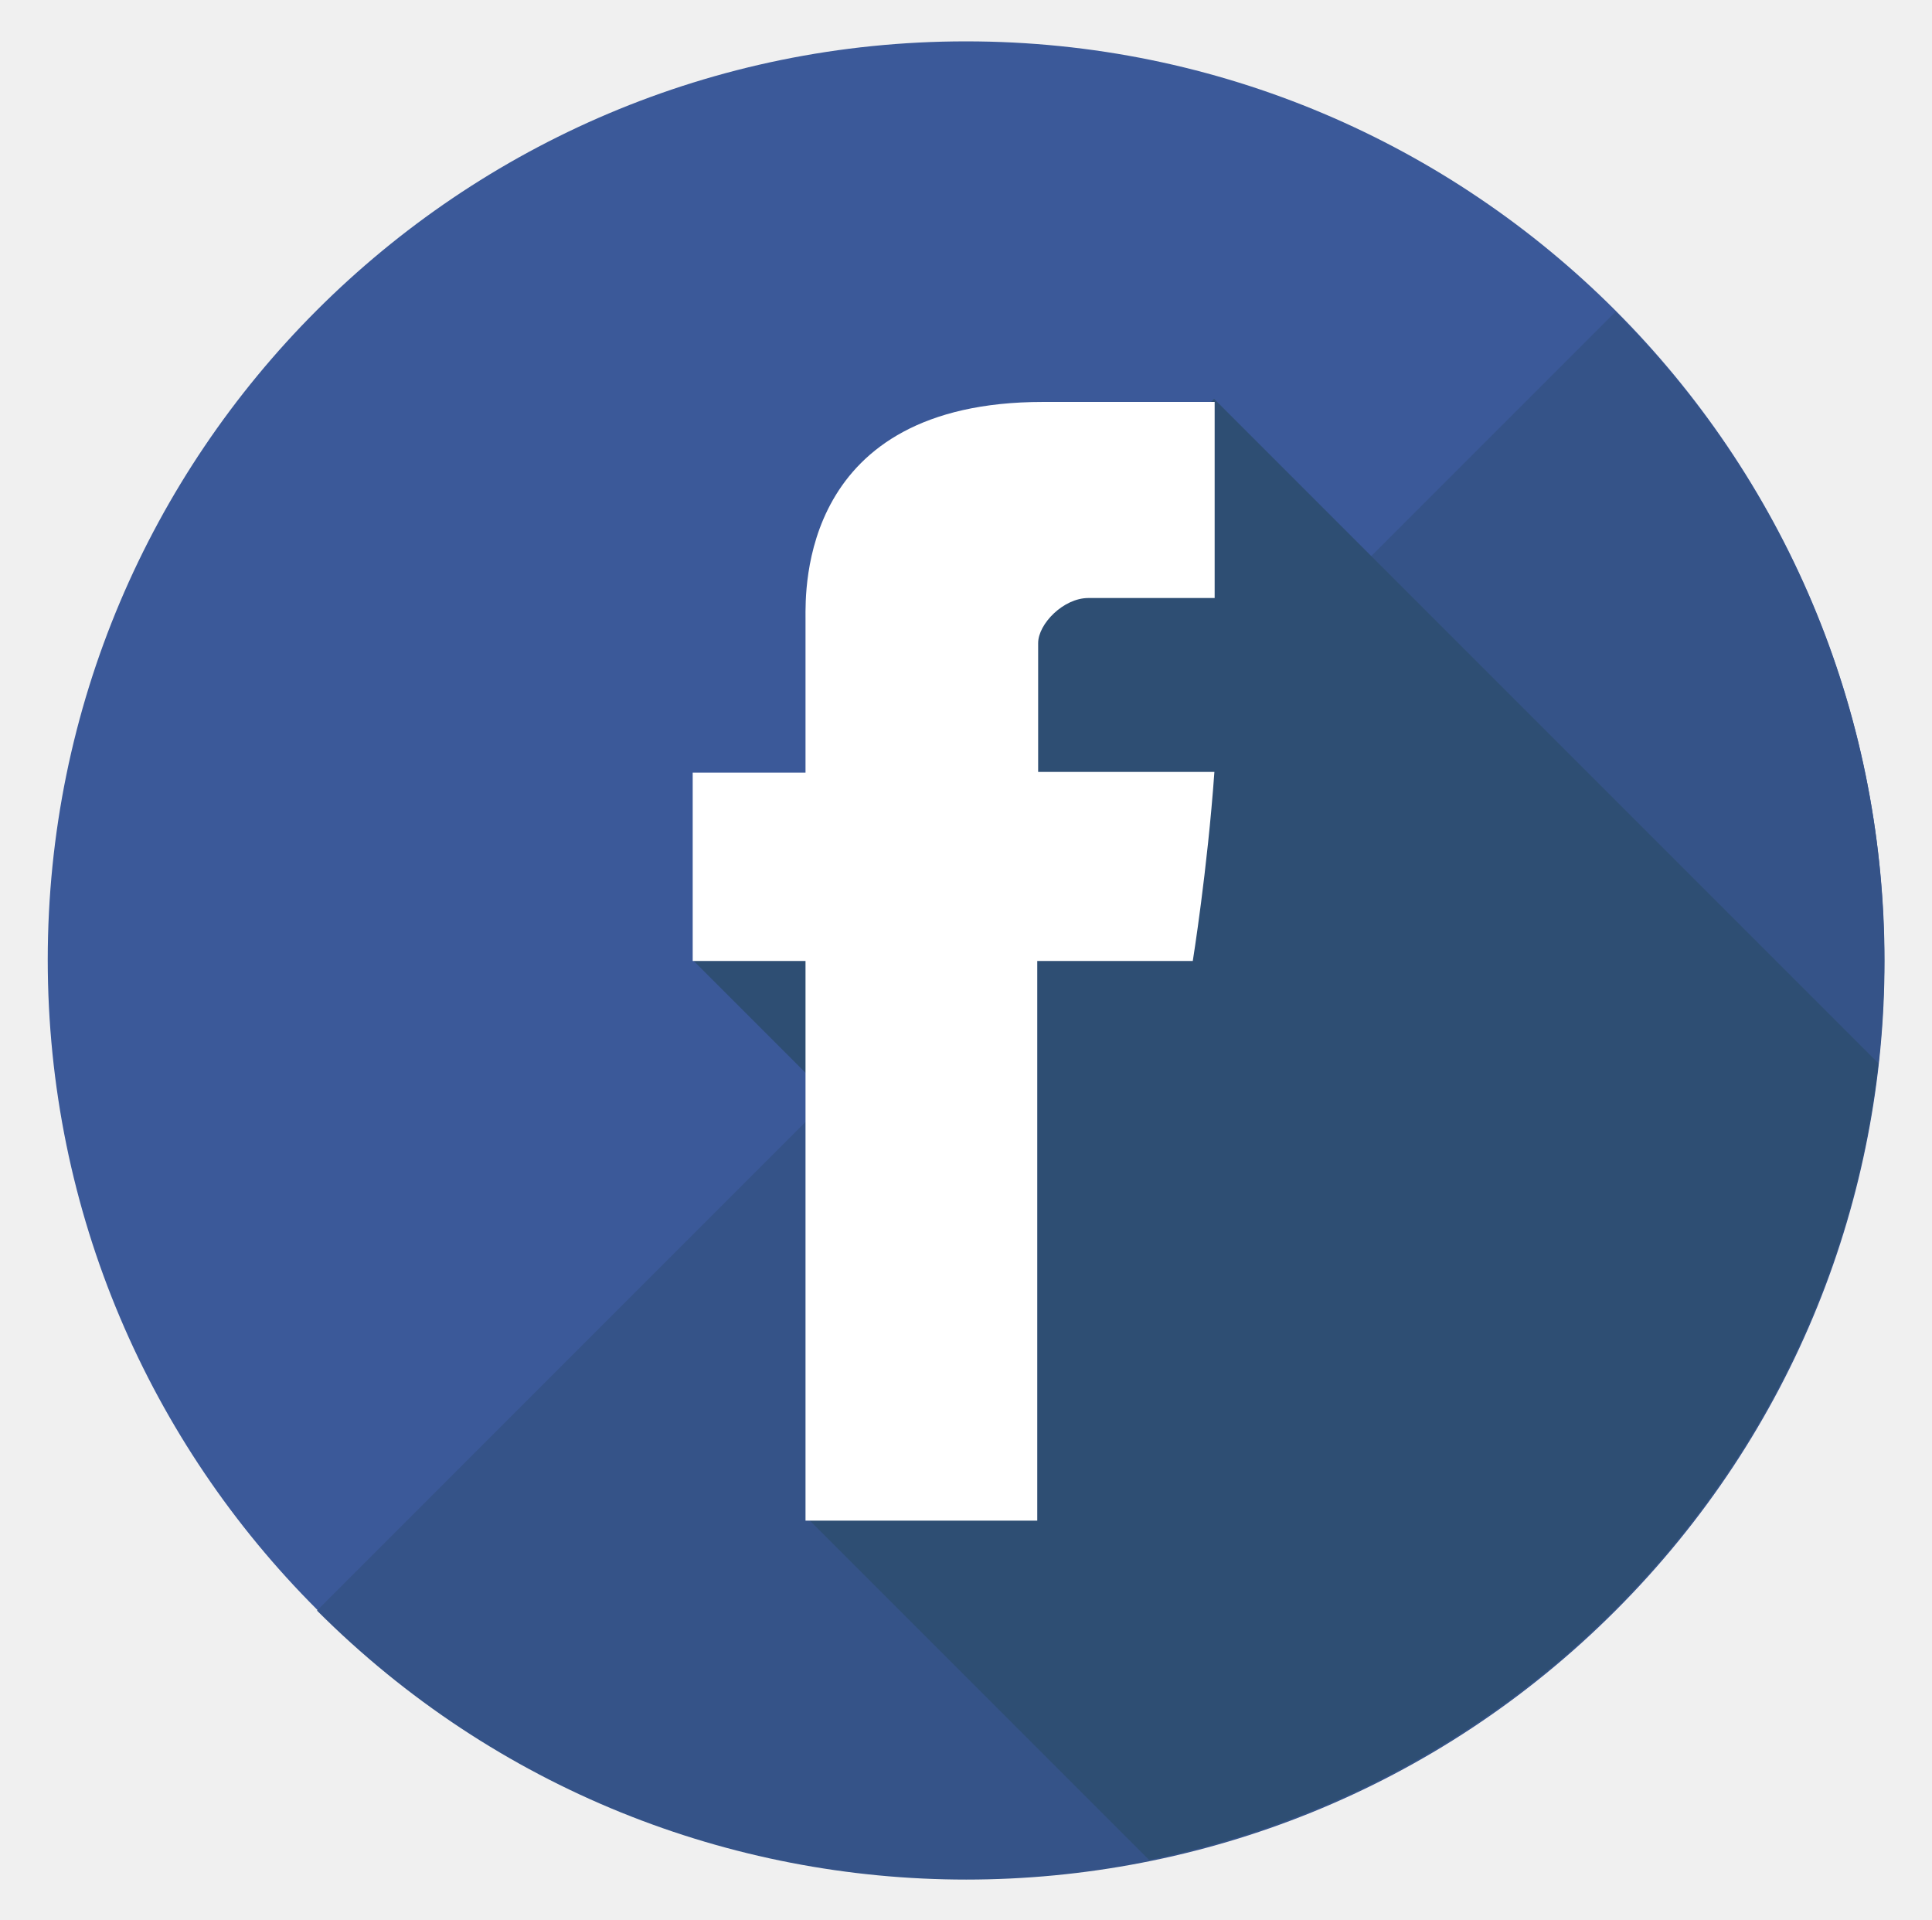
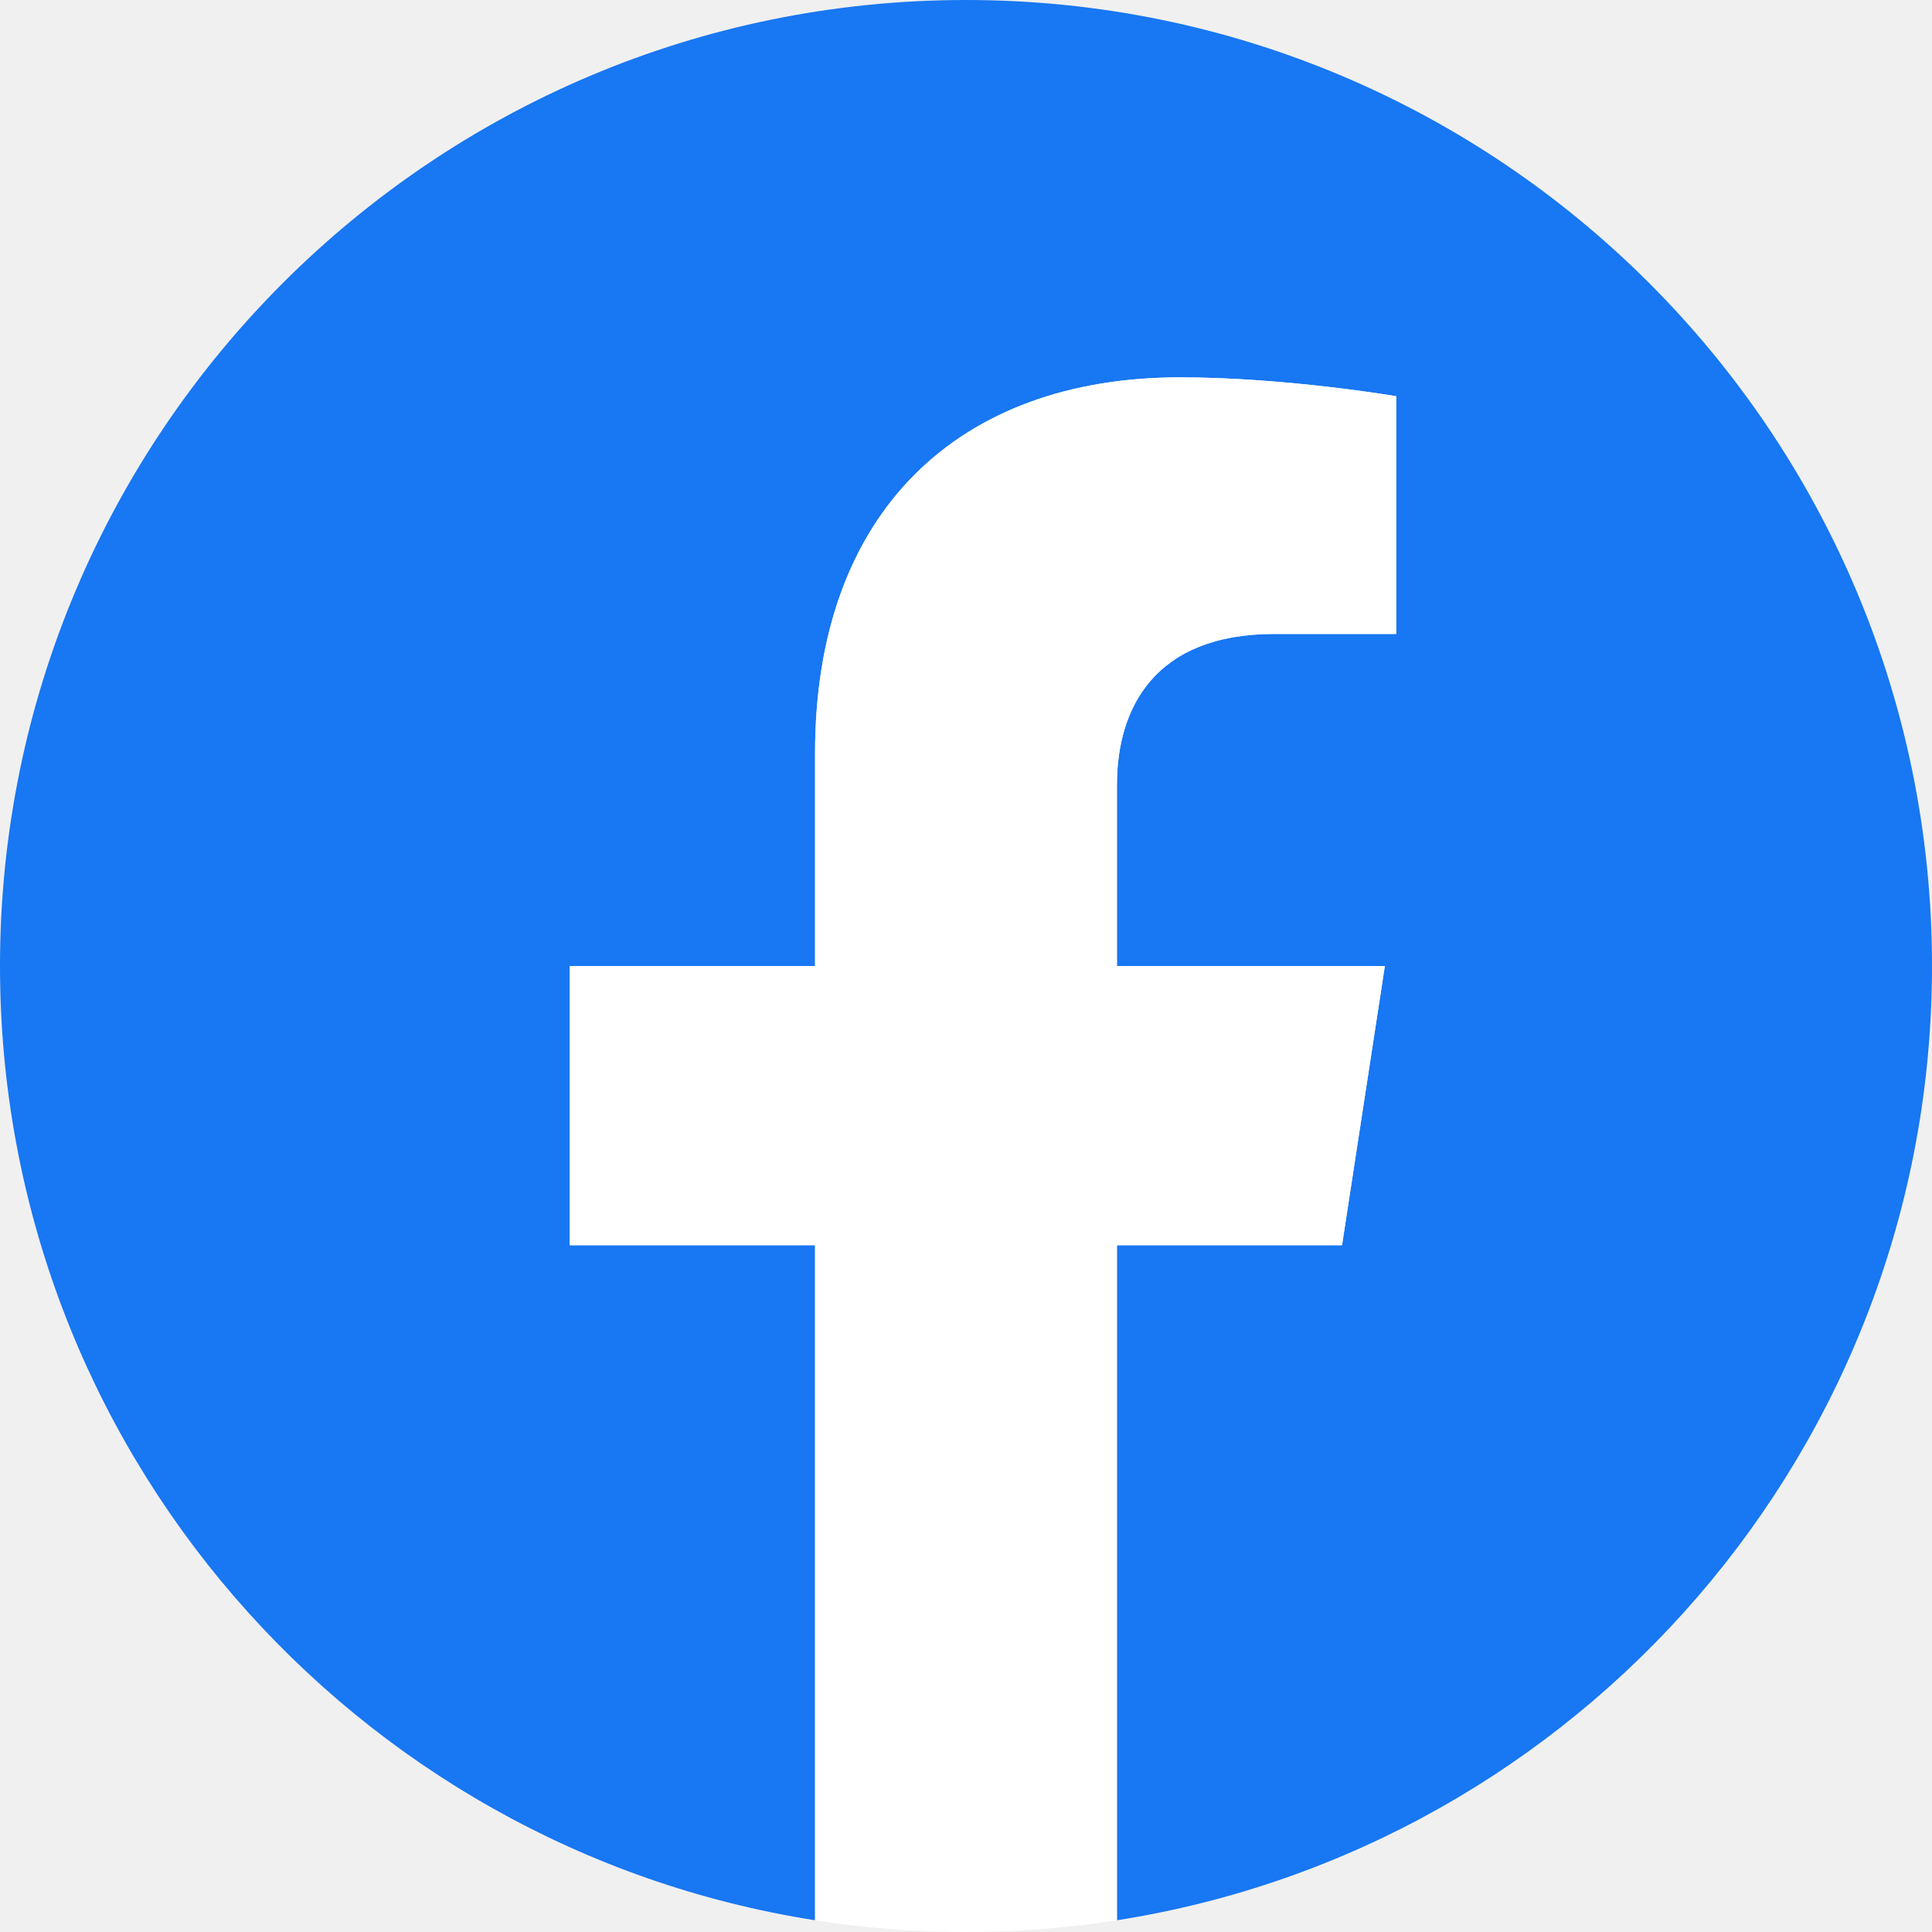
- <svg xmlns="http://www.w3.org/2000/svg" height="132.369" width="133.252">
-   <circle cx="66.626" cy="66.185" fill="#3B5999" r="63.333" />
-   <path d="M111.429 21.496c24.732 24.732 24.733 64.832-.001 89.566-24.733 24.733-64.834 24.733-89.566 0l89.567-89.566z" fill="#355388" />
-   <path d="M129.549 73.317L83.737 27.505 59.953 51.29l1.417 1.417-13.542 13.541 11.084 11.083-1.458 1.458 12 12-13.834 13.834 23.633 23.633c26.649-5.393 47.221-27.519 50.296-54.939z" fill="#2E4E73" />
-   <path d="M55.557 42.658v10.62h-7.781v12.988h7.781v38.593h15.984V66.267h10.726s1.005-6.228 1.491-13.036H71.602V44.35c0-1.326 1.742-3.112 3.465-3.112h8.709V27.717H71.935c-16.774 0-16.378 12.999-16.378 14.941z" fill="#FFF" />
+ <svg xmlns="http://www.w3.org/2000/svg" height="100%" style="fill-rule:evenodd;clip-rule:evenodd;stroke-linejoin:round;stroke-miterlimit:2;" version="1.1" viewBox="0 0 512 512" width="100%" xml:space="preserve">
+   <g>
+     <path d="M512,256c0,-141.385 -114.615,-256 -256,-256c-141.385,0 -256,114.615 -256,256c0,127.777 93.616,233.685 216,252.89l0,-178.89l-65,0l0,-74l65,0l0,-56.4c0,-64.16 38.219,-99.6 96.695,-99.6c28.009,0 57.305,5 57.305,5l0,63l-32.281,0c-31.801,0 -41.719,19.733 -41.719,39.978l0,48.022l71,0l-11.35,74l-59.65,0l0,178.89c122.385,-19.205 216,-125.113 216,-252.89Z" style="fill:#1877f2;fill-rule:nonzero;" />
+     <path d="M355.65,330l11.35,-74l-71,0l0,-48.022c0,-20.245 9.917,-39.978 41.719,-39.978l32.281,0l0,-63c0,0 -29.297,-5 -57.305,-5c-58.476,0 -96.695,35.44 -96.695,99.6l0,56.4l-65,0l0,74l65,0l0,178.89c13.033,2.045 26.392,3.11 40,3.11c13.608,0 26.966,-1.065 40,-3.11l0,-178.89l59.65,0Z" style="fill:#fff;fill-rule:nonzero;" />
+   </g>
</svg>
